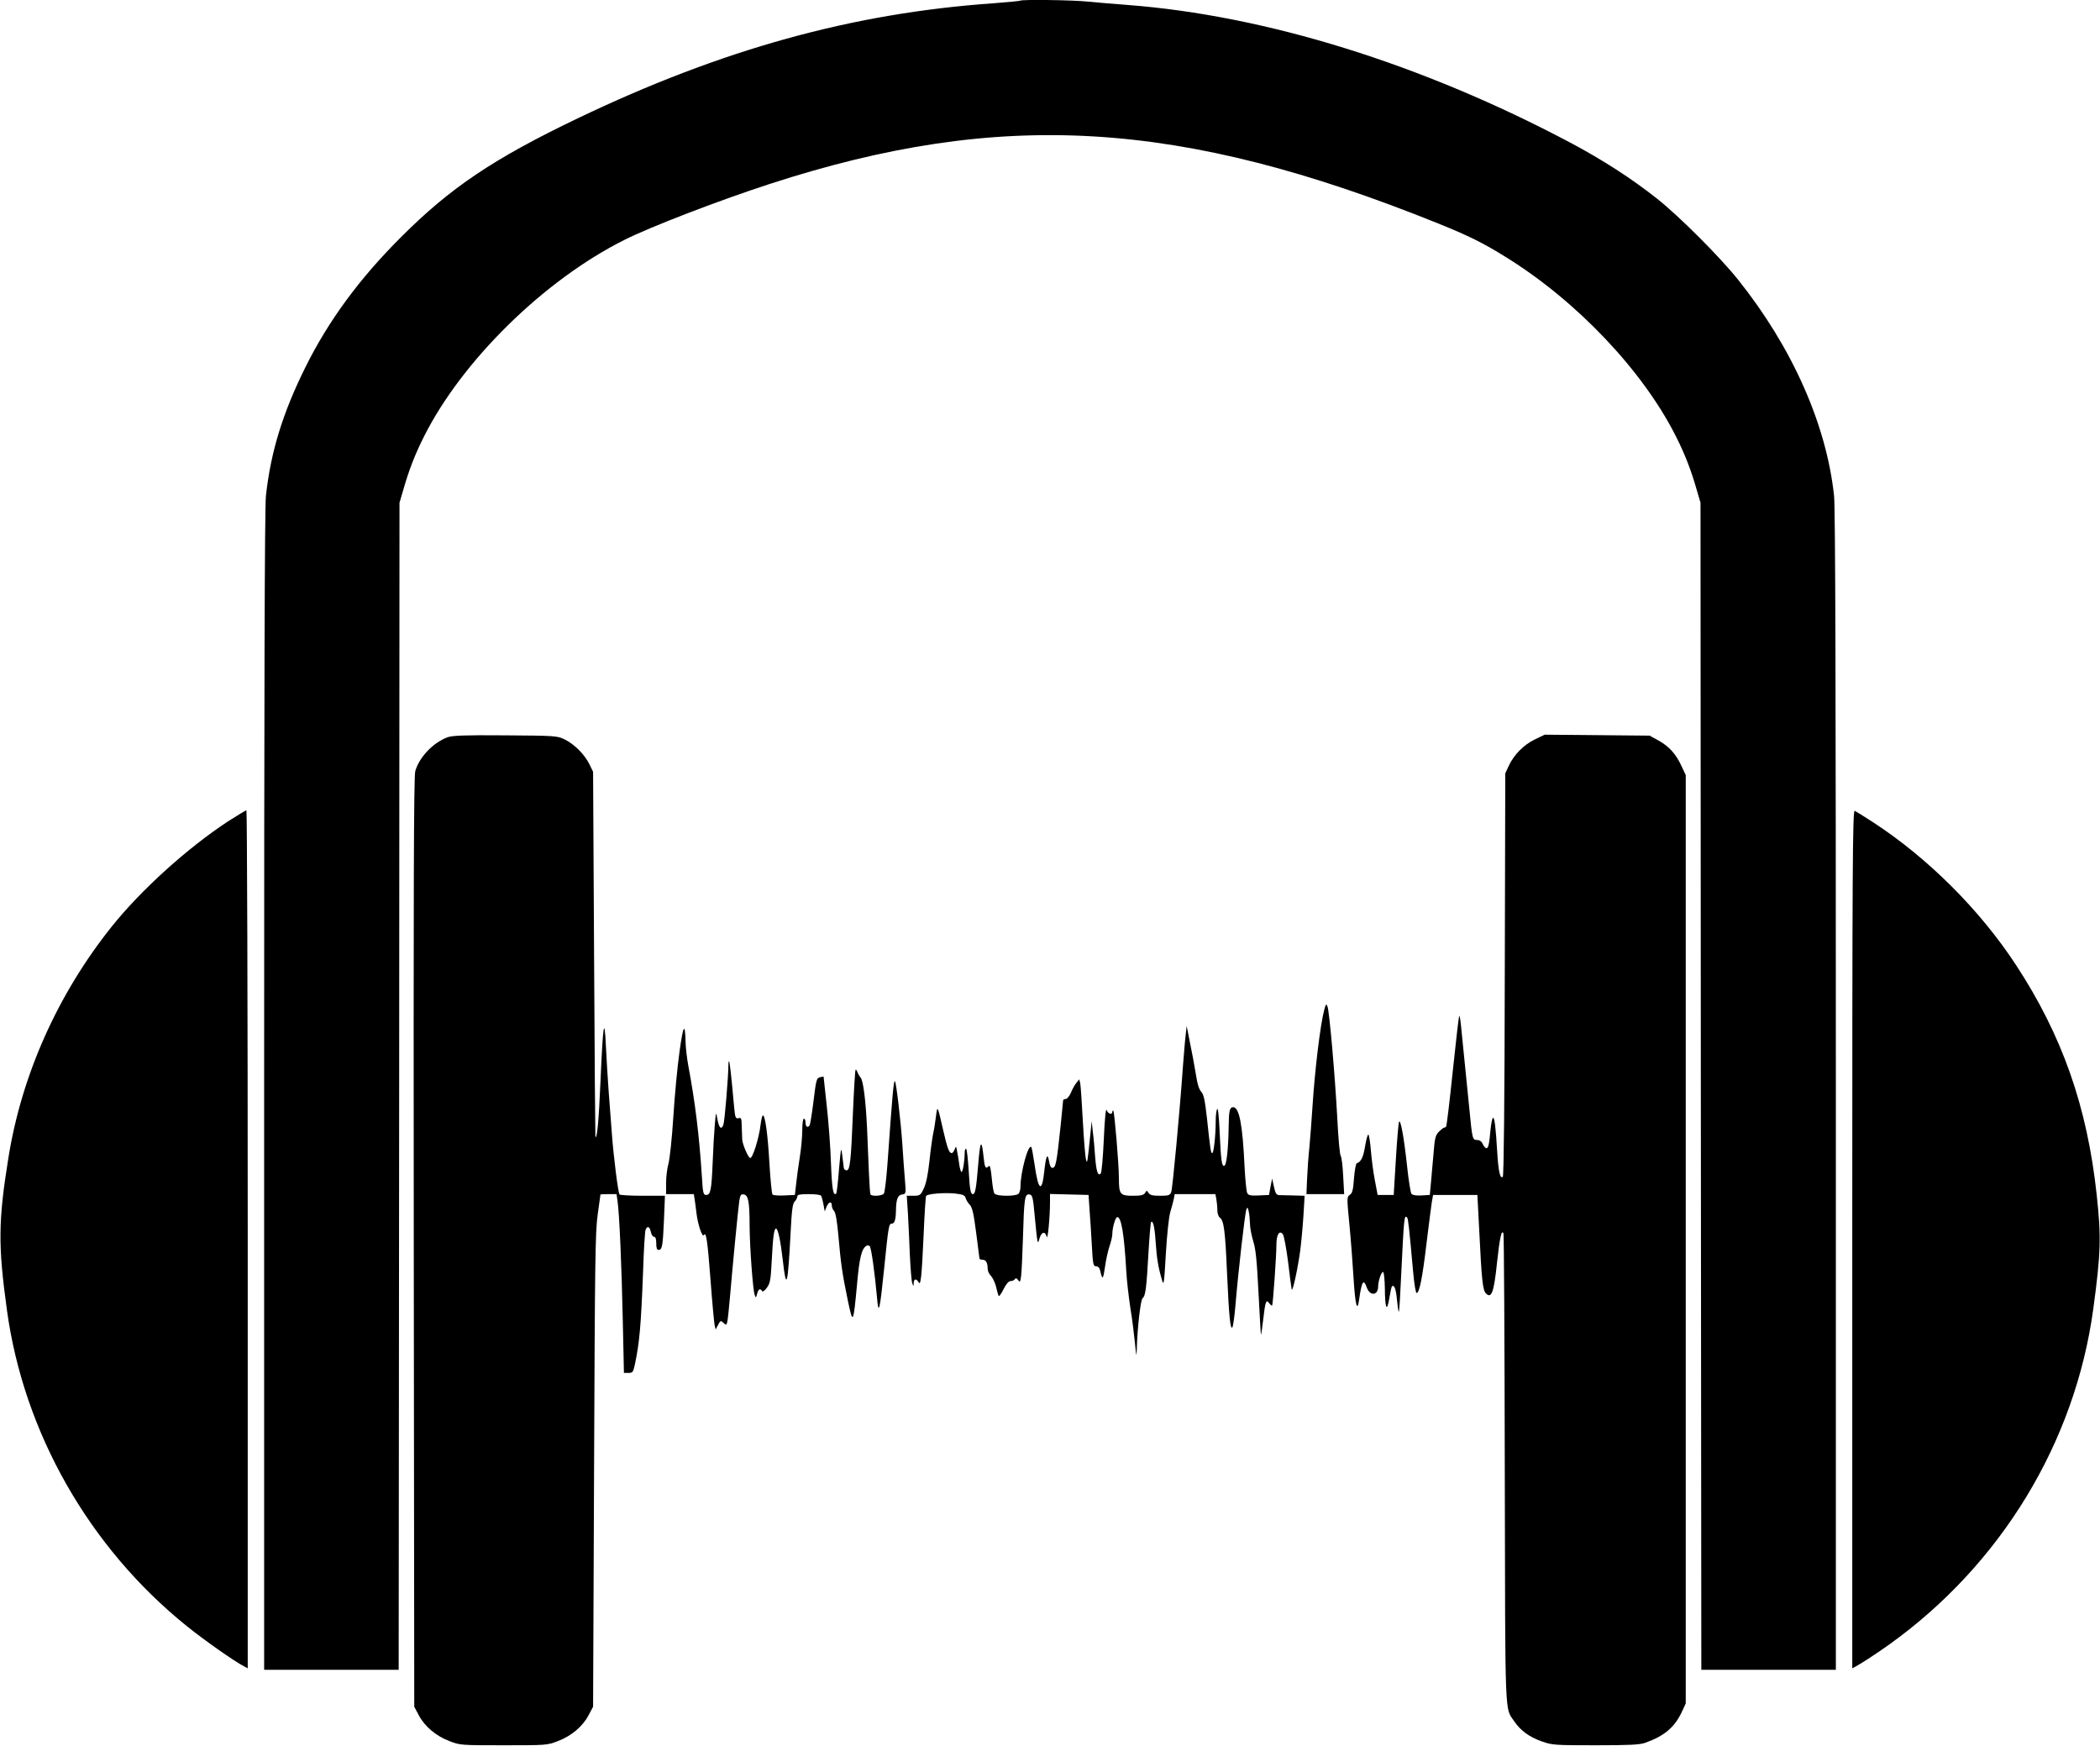
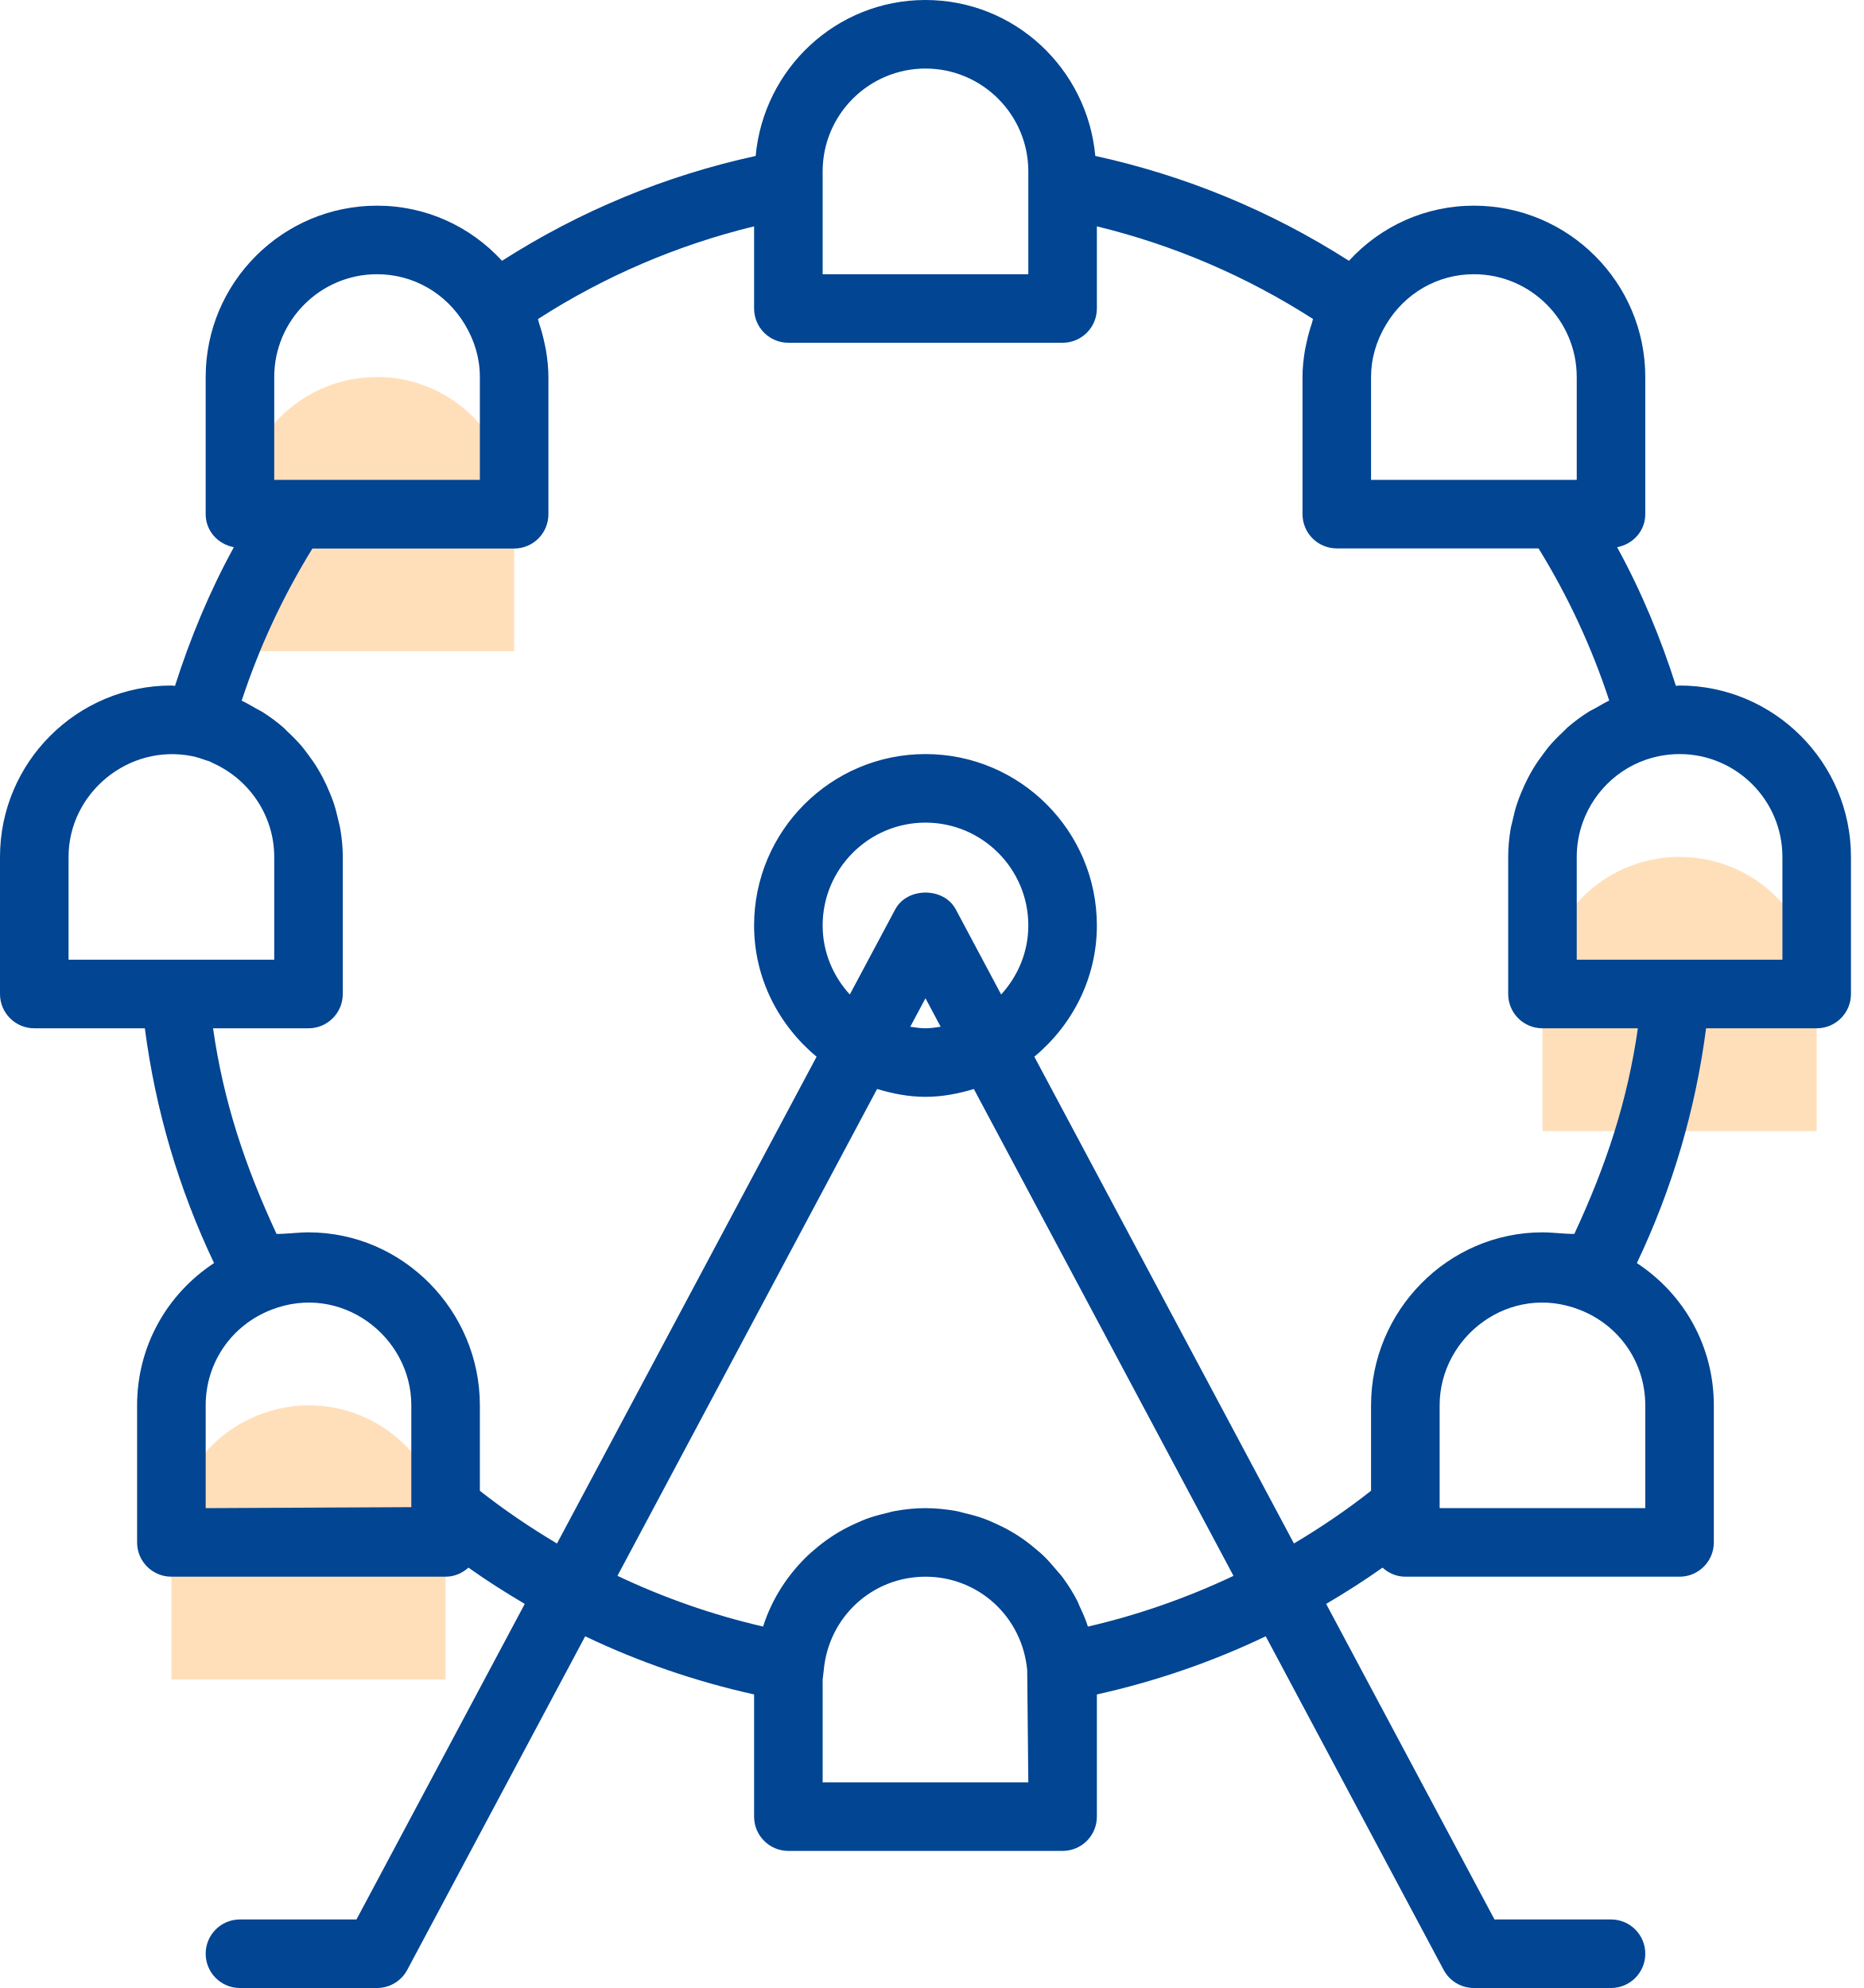
- <svg xmlns="http://www.w3.org/2000/svg" version="1.0" width="1280pt" height="1064pt" viewBox="0 0 1280 1064" preserveAspectRatio="xMidYMid meet">
-   <g transform="translate(0,1064) scale(0.1,-0.1)" fill="#000000" stroke="none">
-     <path d="M6219 10636 c-2 -2 -76 -9 -164 -16 -859 -60 -1656 -281 -2535 -702 -511 -245 -776 -423 -1075 -723 -253 -252 -443 -510 -584 -795 -138 -278 -211 -516 -240 -782 -8 -67 -11 -1205 -11 -3628 l0 -3530 410 0 410 0 3 3558 2 3557 22 75 c35 123 72 219 128 330 232 462 733 954 1222 1198 156 79 576 240 883 340 1411 459 2501 395 4075 -240 184 -74 277 -120 413 -205 432 -267 836 -693 1037 -1093 56 -111 93 -207 128 -330 l22 -75 2 -3557 3 -3558 410 0 410 0 0 3530 c0 2423 -3 3561 -11 3628 -47 437 -256 905 -585 1317 -113 141 -359 387 -494 494 -154 122 -332 237 -528 341 -905 480 -1857 776 -2702 840 -80 6 -186 15 -237 20 -90 10 -406 14 -414 6z" />
-     <path d="M2727 6145 c-88 -33 -173 -123 -196 -207 -9 -32 -11 -742 -9 -2873 l3 -2830 27 -51 c36 -69 105 -127 186 -158 66 -26 72 -26 332 -26 260 0 266 0 332 26 81 31 150 89 186 158 l27 51 6 1440 c5 1269 7 1454 22 1560 9 66 17 121 17 123 0 1 22 2 49 2 l49 0 6 -42 c11 -74 25 -391 32 -726 l7 -322 28 0 c25 0 28 5 38 48 29 137 38 236 51 577 4 127 11 238 15 248 11 26 25 20 32 -13 3 -16 12 -30 19 -30 10 0 14 -13 14 -40 0 -28 4 -40 14 -40 22 0 26 22 33 181 l6 149 -136 0 c-75 0 -138 4 -141 8 -9 14 -37 238 -46 365 -5 67 -14 185 -20 262 -6 77 -13 203 -17 280 -9 190 -18 128 -33 -220 -10 -235 -21 -353 -31 -335 -1 3 -5 505 -8 1115 l-6 1110 -23 47 c-30 60 -90 120 -150 150 -46 22 -55 23 -362 25 -252 2 -323 -1 -353 -12z" />
-     <path d="M9355 6132 c-68 -33 -127 -93 -159 -161 l-21 -46 -3 -1225 c-1 -754 -6 -1228 -12 -1234 -16 -16 -27 33 -34 149 -9 155 -17 216 -26 210 -5 -3 -11 -36 -15 -73 -8 -89 -13 -112 -25 -112 -6 0 -16 11 -22 25 -7 16 -19 25 -34 25 -29 0 -30 4 -48 190 -13 129 -37 366 -52 518 -3 30 -8 52 -10 49 -2 -2 -20 -154 -39 -337 -19 -183 -37 -336 -41 -339 -3 -3 -9 -6 -12 -6 -4 0 -18 -11 -31 -24 -21 -21 -26 -38 -33 -130 -5 -58 -12 -140 -16 -181 l-7 -75 -51 -3 c-33 -2 -54 2 -61 10 -5 7 -18 85 -27 173 -19 176 -40 288 -49 265 -3 -8 -12 -112 -19 -230 l-13 -215 -49 0 -49 0 -17 90 c-10 50 -20 131 -24 180 -4 50 -11 93 -15 98 -4 4 -13 -27 -20 -68 -11 -70 -25 -98 -51 -107 -6 -2 -13 -43 -17 -91 -5 -71 -10 -91 -25 -101 -19 -13 -19 -18 -3 -182 9 -93 20 -238 25 -322 10 -167 23 -217 34 -136 16 113 27 131 47 74 19 -52 68 -49 69 5 0 36 21 96 31 90 5 -4 9 -48 10 -98 1 -124 12 -151 27 -63 6 38 13 70 16 73 14 14 25 -15 31 -83 4 -41 9 -73 11 -71 3 2 9 98 14 213 18 373 19 379 37 361 6 -7 12 -59 36 -327 7 -77 16 -134 22 -133 17 3 35 92 60 303 14 113 28 225 32 250 l8 45 135 0 135 0 12 -230 c14 -290 21 -352 40 -370 34 -35 49 6 68 190 16 149 28 203 39 175 3 -8 7 -658 8 -1445 3 -1557 -1 -1440 59 -1531 38 -55 91 -94 168 -121 62 -22 80 -23 326 -23 206 0 269 3 303 15 114 40 178 94 221 184 l26 56 0 2830 0 2830 -26 55 c-34 74 -76 120 -141 156 l-53 29 -320 3 -320 3 -60 -29z" />
-     <path d="M1389 5632 c-248 -163 -530 -418 -709 -642 -329 -413 -548 -903 -629 -1410 -62 -385 -63 -532 -9 -925 102 -748 501 -1449 1097 -1929 104 -84 290 -215 349 -245 l22 -12 0 2616 c0 1438 -4 2615 -8 2615 -4 0 -55 -31 -113 -68z" />
-     <path d="M11290 3086 l0 -2617 22 12 c39 21 130 81 203 133 681 488 1133 1231 1244 2046 46 340 49 436 21 695 -58 539 -211 974 -494 1405 -220 335 -536 650 -869 867 -54 35 -104 66 -112 70 -13 4 -15 -327 -15 -2611z" />
-     <path d="M8072 4485 c-24 -87 -58 -370 -72 -590 -5 -82 -14 -195 -19 -250 -6 -55 -12 -142 -14 -192 l-4 -93 115 0 115 0 -6 111 c-3 61 -10 116 -15 122 -6 7 -15 111 -21 232 -14 258 -48 651 -60 680 -7 17 -10 14 -19 -20z" />
-     <path d="M4142 4230 c-13 -91 -30 -271 -38 -400 -8 -129 -22 -258 -30 -286 -8 -28 -14 -81 -14 -117 l0 -67 85 0 84 0 5 -32 c3 -18 8 -55 11 -83 8 -68 35 -150 45 -135 14 23 22 -26 41 -275 10 -137 22 -261 25 -275 l6 -25 15 28 c14 27 16 28 33 12 16 -15 18 -14 23 7 3 13 11 84 17 158 14 167 48 520 56 578 6 37 10 43 28 40 27 -4 35 -46 35 -191 1 -134 20 -392 31 -421 7 -20 8 -20 15 7 7 28 19 35 30 16 4 -6 16 2 29 20 20 27 24 48 30 166 7 143 14 195 26 195 12 0 28 -76 41 -190 22 -196 31 -162 48 167 7 137 12 175 25 188 9 9 16 23 16 31 0 11 16 14 69 14 39 0 73 -4 76 -10 3 -5 10 -29 14 -52 l8 -43 11 28 c13 31 32 36 32 8 0 -11 6 -26 14 -34 9 -9 18 -59 26 -148 15 -173 24 -235 57 -394 32 -153 34 -150 57 97 14 159 28 216 57 233 6 4 15 3 20 -2 10 -10 31 -164 45 -318 9 -108 17 -76 44 190 25 248 28 265 45 265 17 0 25 22 26 78 1 71 11 97 38 100 23 4 24 5 17 85 -4 45 -11 145 -16 222 -9 134 -37 375 -45 383 -8 8 -15 -71 -46 -508 -7 -91 -16 -171 -22 -177 -10 -14 -73 -18 -81 -5 -3 4 -7 66 -10 138 -3 71 -8 190 -11 264 -8 170 -23 291 -39 310 -7 8 -16 24 -20 34 -3 10 -9 17 -11 14 -3 -3 -10 -119 -16 -259 -12 -300 -18 -354 -39 -354 -8 0 -16 7 -17 15 -1 8 -5 42 -9 75 -7 57 -8 53 -20 -83 -6 -79 -14 -145 -17 -148 -18 -18 -26 25 -32 183 -3 98 -15 257 -26 353 -10 96 -19 175 -19 176 0 1 -9 0 -20 -3 -24 -6 -25 -11 -44 -166 -8 -64 -18 -122 -21 -127 -11 -18 -25 -10 -25 15 0 14 -4 25 -10 25 -6 0 -10 -31 -10 -72 0 -39 -7 -113 -15 -162 -8 -50 -18 -122 -22 -161 l-8 -70 -64 -3 c-35 -2 -68 1 -72 5 -5 5 -13 90 -19 188 -10 178 -26 295 -40 295 -4 0 -10 -25 -14 -56 -9 -81 -48 -204 -63 -204 -12 1 -47 82 -49 113 -1 15 -2 51 -3 81 -1 48 -3 54 -20 49 -17 -4 -20 3 -26 64 -17 191 -27 278 -31 282 -2 2 -4 -4 -4 -15 0 -73 -23 -352 -31 -372 -13 -33 -27 -18 -37 39 -8 43 -8 42 -15 -36 -4 -44 -10 -147 -13 -229 -7 -173 -13 -201 -40 -201 -17 0 -20 11 -26 115 -16 247 -41 452 -83 675 -8 44 -15 105 -16 135 -3 131 -14 116 -37 -50z" />
-     <path d="M7227 4330 c-4 -30 -11 -118 -17 -195 -20 -282 -63 -741 -71 -762 -8 -20 -15 -23 -68 -23 -46 0 -62 4 -71 18 -10 16 -10 16 -20 0 -9 -14 -25 -18 -75 -18 -78 0 -85 9 -85 107 0 84 -27 403 -34 411 -4 3 -6 0 -6 -6 0 -21 -27 -13 -35 11 -5 13 -12 -62 -17 -178 -5 -110 -13 -204 -19 -210 -17 -17 -27 14 -34 104 -3 47 -9 115 -14 151 l-7 65 -7 -70 c-20 -197 -20 -192 -28 -162 -4 16 -13 121 -19 235 -6 113 -13 216 -16 229 l-6 23 -18 -23 c-10 -12 -25 -39 -33 -60 -9 -20 -23 -37 -31 -37 -9 0 -16 -4 -16 -9 0 -5 -7 -73 -15 -152 -24 -227 -30 -259 -50 -259 -10 0 -17 15 -21 42 -9 53 -19 30 -29 -64 -14 -131 -36 -118 -58 36 -9 60 -18 111 -21 113 -19 19 -66 -154 -66 -242 0 -17 -5 -36 -12 -43 -16 -16 -132 -16 -146 1 -6 6 -13 49 -17 95 -6 59 -11 80 -18 73 -20 -20 -25 -11 -32 57 -12 113 -21 100 -33 -52 -12 -145 -18 -176 -32 -176 -14 0 -19 26 -26 149 -4 67 -11 124 -15 127 -5 3 -9 -8 -9 -24 0 -50 -12 -122 -20 -117 -4 3 -11 26 -14 52 -4 27 -9 62 -13 78 -5 29 -6 29 -14 8 -5 -13 -13 -23 -18 -23 -16 0 -26 28 -51 135 -36 158 -36 159 -45 90 -4 -33 -11 -80 -17 -105 -5 -25 -16 -101 -23 -170 -9 -84 -21 -139 -35 -167 -19 -40 -23 -43 -62 -43 l-41 0 7 -107 c3 -60 9 -175 12 -258 4 -82 10 -159 15 -170 7 -19 8 -19 8 3 1 26 16 29 30 5 13 -25 19 29 31 295 5 123 12 227 15 231 8 13 108 21 174 15 50 -6 62 -10 67 -28 3 -12 15 -31 26 -42 15 -17 23 -55 38 -170 11 -82 20 -152 20 -156 0 -5 9 -8 19 -8 21 0 31 -19 31 -55 0 -14 9 -32 19 -42 10 -10 24 -38 31 -63 6 -25 13 -51 16 -59 3 -8 15 8 30 38 17 34 32 51 44 51 10 0 22 5 26 12 5 8 11 6 20 -6 11 -16 13 -12 18 26 3 23 8 126 11 228 7 245 11 272 39 268 19 -3 22 -13 33 -133 17 -175 17 -177 29 -135 12 41 35 46 44 10 6 -26 20 120 20 212 l0 49 118 -3 117 -3 6 -90 c4 -49 10 -147 14 -217 6 -116 9 -128 26 -128 12 0 21 -9 25 -27 13 -59 18 -55 29 22 6 44 19 102 28 128 9 26 17 60 17 75 0 38 19 102 30 102 25 0 42 -104 55 -330 3 -58 15 -159 25 -225 11 -66 23 -163 28 -215 8 -81 9 -87 11 -37 3 128 23 302 35 312 18 14 24 59 36 274 6 102 13 187 16 190 12 13 22 -28 28 -122 7 -101 16 -155 39 -232 10 -36 13 -20 23 160 7 118 18 223 27 255 9 30 19 67 22 83 l5 27 124 0 124 0 6 -31 c3 -17 6 -47 6 -67 0 -20 7 -40 16 -46 24 -18 32 -80 43 -336 12 -267 20 -345 32 -333 5 5 14 69 20 143 15 182 57 555 66 577 6 15 9 13 14 -12 4 -16 7 -51 8 -76 0 -26 10 -73 20 -107 15 -46 22 -117 32 -316 7 -141 14 -255 15 -253 2 2 8 45 14 96 12 107 18 122 36 96 8 -10 16 -17 18 -14 5 6 26 302 26 370 0 62 18 91 39 65 7 -8 21 -83 32 -168 10 -84 20 -160 22 -168 5 -23 36 119 52 234 7 56 16 154 20 219 l7 117 -69 2 c-37 1 -77 2 -88 2 -15 1 -22 13 -30 51 l-11 50 -10 -50 -9 -50 -62 -3 c-51 -2 -63 0 -71 15 -5 10 -12 81 -16 158 -12 258 -32 365 -70 365 -21 0 -26 -23 -27 -118 -2 -136 -13 -235 -26 -239 -16 -6 -21 30 -29 206 -4 93 -10 148 -15 140 -5 -8 -9 -41 -9 -74 0 -88 -12 -195 -21 -195 -9 0 -12 22 -33 219 -12 105 -19 138 -34 155 -13 13 -24 48 -31 96 -11 67 -24 137 -50 265 l-8 40 -6 -55z" />
-   </g>
+ <svg xmlns="http://www.w3.org/2000/svg" width="45" height="48" viewBox="0 0 45 48" fill="none">
+   <path d="M43.862 24C43.862 22.172 42.38 20.69 40.552 20.69C40.322 20.69 40.097 20.714 39.88 20.758C38.373 21.069 37.241 22.402 37.241 24V27.31H40.473H43.862V24Z" fill="#FFDFBA" />
+   <path d="M12.414 15.724V12.414C12.414 11.793 12.232 11.218 11.935 10.721C11.356 9.756 10.311 9.103 9.103 9.103C7.275 9.103 5.793 10.586 5.793 12.414V15.724H7.088H12.414Z" fill="#FFDFBA" />
+   <path d="M4.138 37.241V40.552H10.759V39.7V37.241C10.759 35.413 9.276 33.931 7.448 33.931C7.024 33.931 6.622 34.018 6.248 34.164C5.015 34.645 4.138 35.838 4.138 37.241Z" fill="#FFDFBA" />
+   <path fill-rule="evenodd" clip-rule="evenodd" d="M4.138 16.552C1.856 16.552 0 18.408 0 20.69V24C0 24.458 0.371 24.828 0.828 24.828H3.497C3.755 26.802 4.314 28.701 5.168 30.497C4.022 31.25 3.31 32.517 3.31 33.931V37.241C3.31 37.699 3.681 38.069 4.138 38.069H10.759C10.972 38.069 11.162 37.983 11.31 37.85C11.75 38.163 12.206 38.452 12.67 38.726L8.607 46.345H5.793C5.336 46.345 4.966 46.715 4.966 47.172C4.966 47.63 5.336 48 5.793 48H9.103C9.409 48 9.689 47.832 9.833 47.562L14.129 39.508C15.427 40.129 16.797 40.599 18.207 40.912V43.862C18.207 44.32 18.578 44.69 19.035 44.69H25.655C26.113 44.69 26.483 44.32 26.483 43.862V40.912C27.893 40.599 29.262 40.129 30.56 39.508L34.855 47.562C34.999 47.832 35.281 48 35.586 48H38.897C39.354 48 39.724 47.63 39.724 47.172C39.724 46.715 39.354 46.345 38.897 46.345H36.083L32.019 38.726C32.484 38.452 32.94 38.163 33.38 37.85C33.526 37.983 33.718 38.069 33.931 38.069H40.552C41.009 38.069 41.379 37.699 41.379 37.241V33.931C41.379 32.517 40.668 31.25 39.521 30.497C40.375 28.701 40.936 26.802 41.192 24.828H43.862C44.32 24.828 44.69 24.458 44.69 24V20.69C44.69 18.408 42.833 16.552 40.552 16.552C40.536 16.552 40.521 16.554 40.505 16.556C40.492 16.558 40.478 16.56 40.464 16.561C40.095 15.401 39.628 14.278 39.044 13.212C39.428 13.14 39.724 12.819 39.724 12.414V9.103C39.724 6.822 37.868 4.966 35.586 4.966C34.419 4.966 33.343 5.455 32.569 6.297C30.684 5.092 28.629 4.243 26.445 3.765C26.253 1.66 24.498 0 22.345 0C20.191 0 18.437 1.66 18.245 3.765C16.061 4.243 14.006 5.091 12.121 6.297C11.347 5.455 10.271 4.966 9.103 4.966C6.822 4.966 4.966 6.822 4.966 9.103V12.414C4.966 12.819 5.262 13.14 5.646 13.212C5.062 14.278 4.595 15.401 4.225 16.561C4.211 16.56 4.197 16.558 4.184 16.556C4.168 16.554 4.153 16.552 4.138 16.552ZM1.655 20.69C1.655 19.154 3.098 17.947 4.643 18.258C4.759 18.282 4.87 18.319 4.98 18.359C4.992 18.363 5.004 18.366 5.016 18.37L5.016 18.37L5.016 18.37L5.016 18.37C5.03 18.373 5.044 18.377 5.057 18.382C5.078 18.391 5.098 18.401 5.117 18.412L5.117 18.412C5.132 18.42 5.147 18.428 5.163 18.435C6.03 18.833 6.621 19.705 6.621 20.69V23.172H4.217H1.655V20.69ZM4.966 33.931V36.414L9.931 36.39V33.931C9.931 32.264 8.23 30.967 6.549 31.625C5.587 31.999 4.966 32.905 4.966 33.931ZM19.862 43.035V40.553C19.863 40.53 19.866 40.508 19.87 40.486L19.872 40.47L19.889 40.326C20.006 39.04 21.062 38.069 22.345 38.069C23.628 38.069 24.683 39.04 24.801 40.327L24.828 43.035H19.862ZM26.057 38.763C26.136 38.928 26.21 39.097 26.267 39.274C27.481 38.993 28.659 38.58 29.782 38.049L23.513 26.294C23.14 26.405 22.754 26.483 22.345 26.483C21.936 26.483 21.549 26.405 21.177 26.293L14.908 38.048C16.03 38.58 17.21 38.993 18.424 39.273C18.641 38.591 19.033 37.999 19.536 37.527C19.553 37.511 19.57 37.496 19.588 37.481C19.602 37.47 19.615 37.459 19.628 37.447C19.769 37.322 19.919 37.207 20.077 37.102C20.135 37.063 20.194 37.027 20.254 36.991C20.395 36.908 20.541 36.835 20.692 36.769L20.733 36.751C20.793 36.724 20.852 36.698 20.914 36.675C21.069 36.618 21.228 36.574 21.391 36.536C21.419 36.53 21.445 36.523 21.472 36.516L21.472 36.515C21.518 36.503 21.564 36.491 21.612 36.483C21.85 36.44 22.094 36.414 22.345 36.414C22.596 36.414 22.839 36.44 23.078 36.482C23.127 36.49 23.175 36.503 23.222 36.516C23.25 36.524 23.278 36.531 23.306 36.538C23.463 36.575 23.619 36.617 23.768 36.672C23.842 36.699 23.913 36.731 23.983 36.762L24.017 36.777C24.151 36.837 24.281 36.901 24.408 36.975C24.488 37.021 24.566 37.069 24.642 37.121C24.763 37.202 24.877 37.29 24.988 37.384C25.006 37.399 25.025 37.415 25.043 37.43C25.093 37.471 25.142 37.513 25.189 37.558C25.303 37.668 25.407 37.787 25.508 37.909C25.526 37.931 25.545 37.952 25.564 37.974C25.594 38.008 25.625 38.043 25.653 38.081C25.791 38.268 25.916 38.465 26.022 38.676C26.029 38.69 26.035 38.706 26.041 38.722C26.046 38.736 26.051 38.75 26.057 38.763ZM19.862 22.345C19.862 20.976 20.976 19.862 22.345 19.862C23.714 19.862 24.828 20.976 24.828 22.345C24.828 22.989 24.575 23.57 24.172 24.012L23.076 21.956C22.788 21.416 21.903 21.416 21.615 21.956L20.518 24.012C20.114 23.57 19.862 22.989 19.862 22.345ZM22.695 24.793L22.711 24.79L22.345 24.103L21.978 24.79L21.995 24.793C22.11 24.81 22.225 24.828 22.345 24.828C22.465 24.828 22.58 24.81 22.695 24.793ZM34.759 36.414V36.39V33.931C34.759 32.265 36.457 30.966 38.141 31.625C39.103 31.999 39.724 32.905 39.724 33.931V36.414H34.759ZM43.035 23.172V20.69C43.035 19.321 41.921 18.207 40.552 18.207C40.384 18.207 40.215 18.224 40.048 18.258C39.188 18.435 38.505 19.054 38.217 19.848C38.121 20.113 38.069 20.397 38.069 20.69V23.172H40.473H43.035ZM35.586 6.621C36.955 6.621 38.069 7.735 38.069 9.103V11.586H37.602H33.103V9.103C33.103 8.664 33.225 8.237 33.466 7.836C33.921 7.075 34.714 6.621 35.586 6.621ZM22.345 1.655C20.976 1.655 19.862 2.769 19.862 4.138V4.443V6.621H24.828V4.443V4.138C24.828 2.769 23.714 1.655 22.345 1.655ZM18.207 5.465V7.448C18.207 7.906 18.578 8.276 19.035 8.276H25.655C26.113 8.276 26.483 7.906 26.483 7.448V5.465C28.338 5.917 30.088 6.666 31.702 7.702C31.695 7.721 31.691 7.74 31.686 7.76C31.682 7.777 31.678 7.795 31.672 7.812C31.62 7.964 31.579 8.116 31.546 8.271C31.543 8.285 31.54 8.299 31.537 8.314C31.535 8.32 31.534 8.327 31.532 8.334C31.523 8.375 31.513 8.417 31.506 8.46C31.471 8.673 31.448 8.888 31.448 9.103V12.414C31.448 12.871 31.818 13.241 32.276 13.241H37.147C37.86 14.397 38.432 15.629 38.854 16.916C38.767 16.955 38.686 17.003 38.604 17.05C38.581 17.063 38.559 17.076 38.536 17.089C38.512 17.102 38.488 17.114 38.465 17.127C38.43 17.144 38.395 17.162 38.363 17.182C38.181 17.297 38.008 17.424 37.846 17.564C37.825 17.583 37.805 17.604 37.785 17.625L37.785 17.625C37.769 17.641 37.753 17.657 37.736 17.673C37.616 17.786 37.5 17.902 37.395 18.028C37.361 18.068 37.33 18.11 37.299 18.152C37.284 18.173 37.269 18.194 37.253 18.214C37.169 18.325 37.09 18.439 37.018 18.558C36.975 18.629 36.935 18.702 36.896 18.776C36.833 18.898 36.775 19.022 36.724 19.149L36.71 19.185L36.71 19.185C36.684 19.249 36.658 19.313 36.636 19.38C36.588 19.52 36.552 19.664 36.52 19.811C36.514 19.835 36.508 19.859 36.503 19.883L36.502 19.883C36.491 19.928 36.48 19.973 36.472 20.02C36.436 20.239 36.414 20.462 36.414 20.69V24C36.414 24.458 36.784 24.828 37.241 24.828H39.545C39.294 26.583 38.781 28.138 38.011 29.793H38.005C37.878 29.793 37.751 29.784 37.624 29.774C37.496 29.765 37.369 29.755 37.241 29.755C34.96 29.755 33.103 31.649 33.103 33.931V35.994C32.512 36.461 31.887 36.883 31.241 37.267L24.973 25.514C25.887 24.755 26.483 23.623 26.483 22.345C26.483 20.063 24.627 18.207 22.345 18.207C20.063 18.207 18.207 20.063 18.207 22.345C18.207 23.623 18.802 24.754 19.716 25.514L13.448 37.268C12.803 36.883 12.178 36.462 11.586 35.995V33.931C11.586 31.649 9.73 29.755 7.448 29.755C7.321 29.755 7.193 29.765 7.065 29.774C6.938 29.784 6.811 29.793 6.684 29.793H6.677C5.908 28.138 5.394 26.583 5.144 24.828H7.448C7.905 24.828 8.276 24.458 8.276 24V20.69C8.276 20.462 8.254 20.239 8.217 20.021C8.209 19.974 8.198 19.927 8.187 19.882C8.181 19.859 8.175 19.836 8.17 19.812C8.138 19.666 8.101 19.521 8.054 19.38C8.03 19.308 8.001 19.237 7.972 19.166L7.972 19.166L7.967 19.154C7.915 19.025 7.857 18.898 7.793 18.775C7.754 18.703 7.716 18.632 7.674 18.563C7.601 18.44 7.519 18.324 7.433 18.21C7.42 18.194 7.408 18.178 7.396 18.161L7.396 18.161C7.364 18.118 7.333 18.075 7.298 18.033C7.186 17.901 7.064 17.777 6.937 17.659C6.923 17.646 6.91 17.633 6.897 17.619C6.881 17.602 6.865 17.585 6.847 17.57C6.684 17.427 6.508 17.299 6.324 17.183C6.295 17.166 6.266 17.151 6.236 17.135L6.236 17.135C6.214 17.124 6.191 17.112 6.17 17.1L6.108 17.064C6.018 17.012 5.929 16.961 5.835 16.918C6.258 15.631 6.83 14.4 7.543 13.244H12.414C12.871 13.244 13.241 12.874 13.241 12.416V9.106C13.241 8.891 13.218 8.676 13.183 8.463C13.175 8.414 13.165 8.367 13.154 8.319L13.143 8.269C13.111 8.118 13.07 7.968 13.02 7.82C13.014 7.802 13.01 7.783 13.005 7.764C13.001 7.743 12.996 7.723 12.989 7.703C14.602 6.667 16.351 5.917 18.207 5.465ZM9.103 6.621C7.735 6.621 6.621 7.735 6.621 9.103V11.586H7.087H11.586V9.103C11.586 8.663 11.465 8.237 11.225 7.836C10.769 7.075 9.976 6.621 9.103 6.621Z" fill="#014593" />
</svg>
